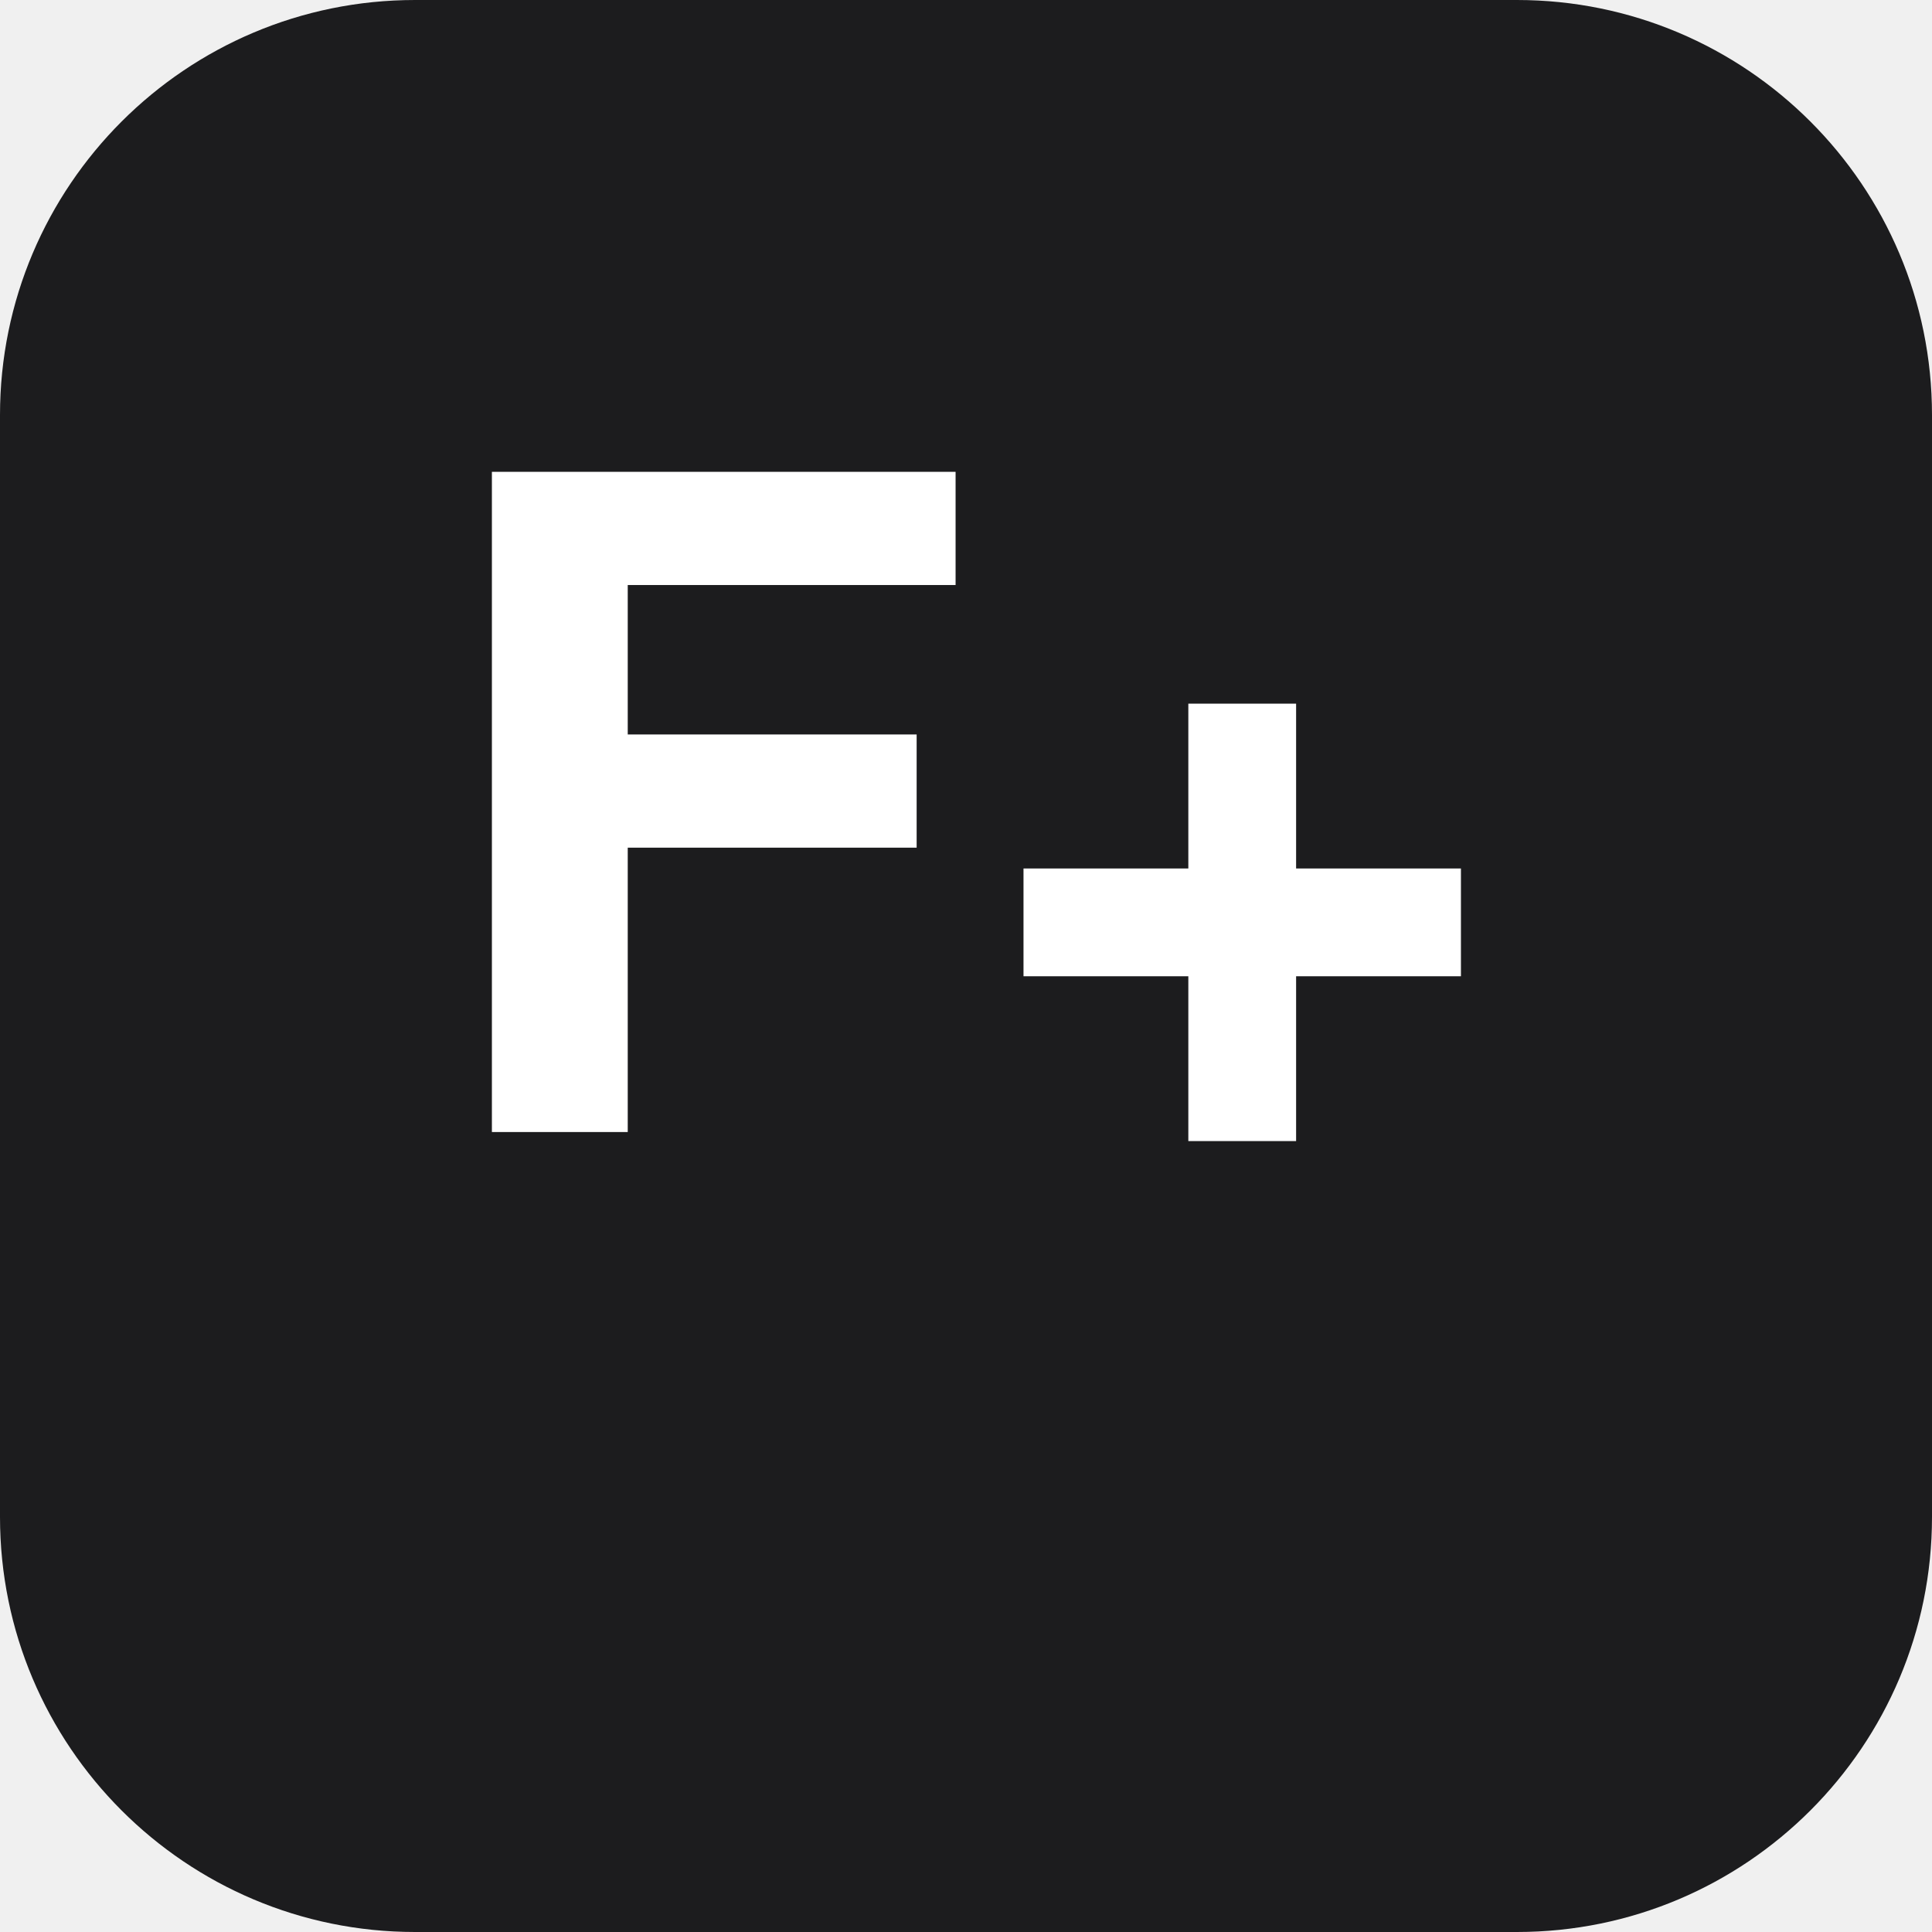
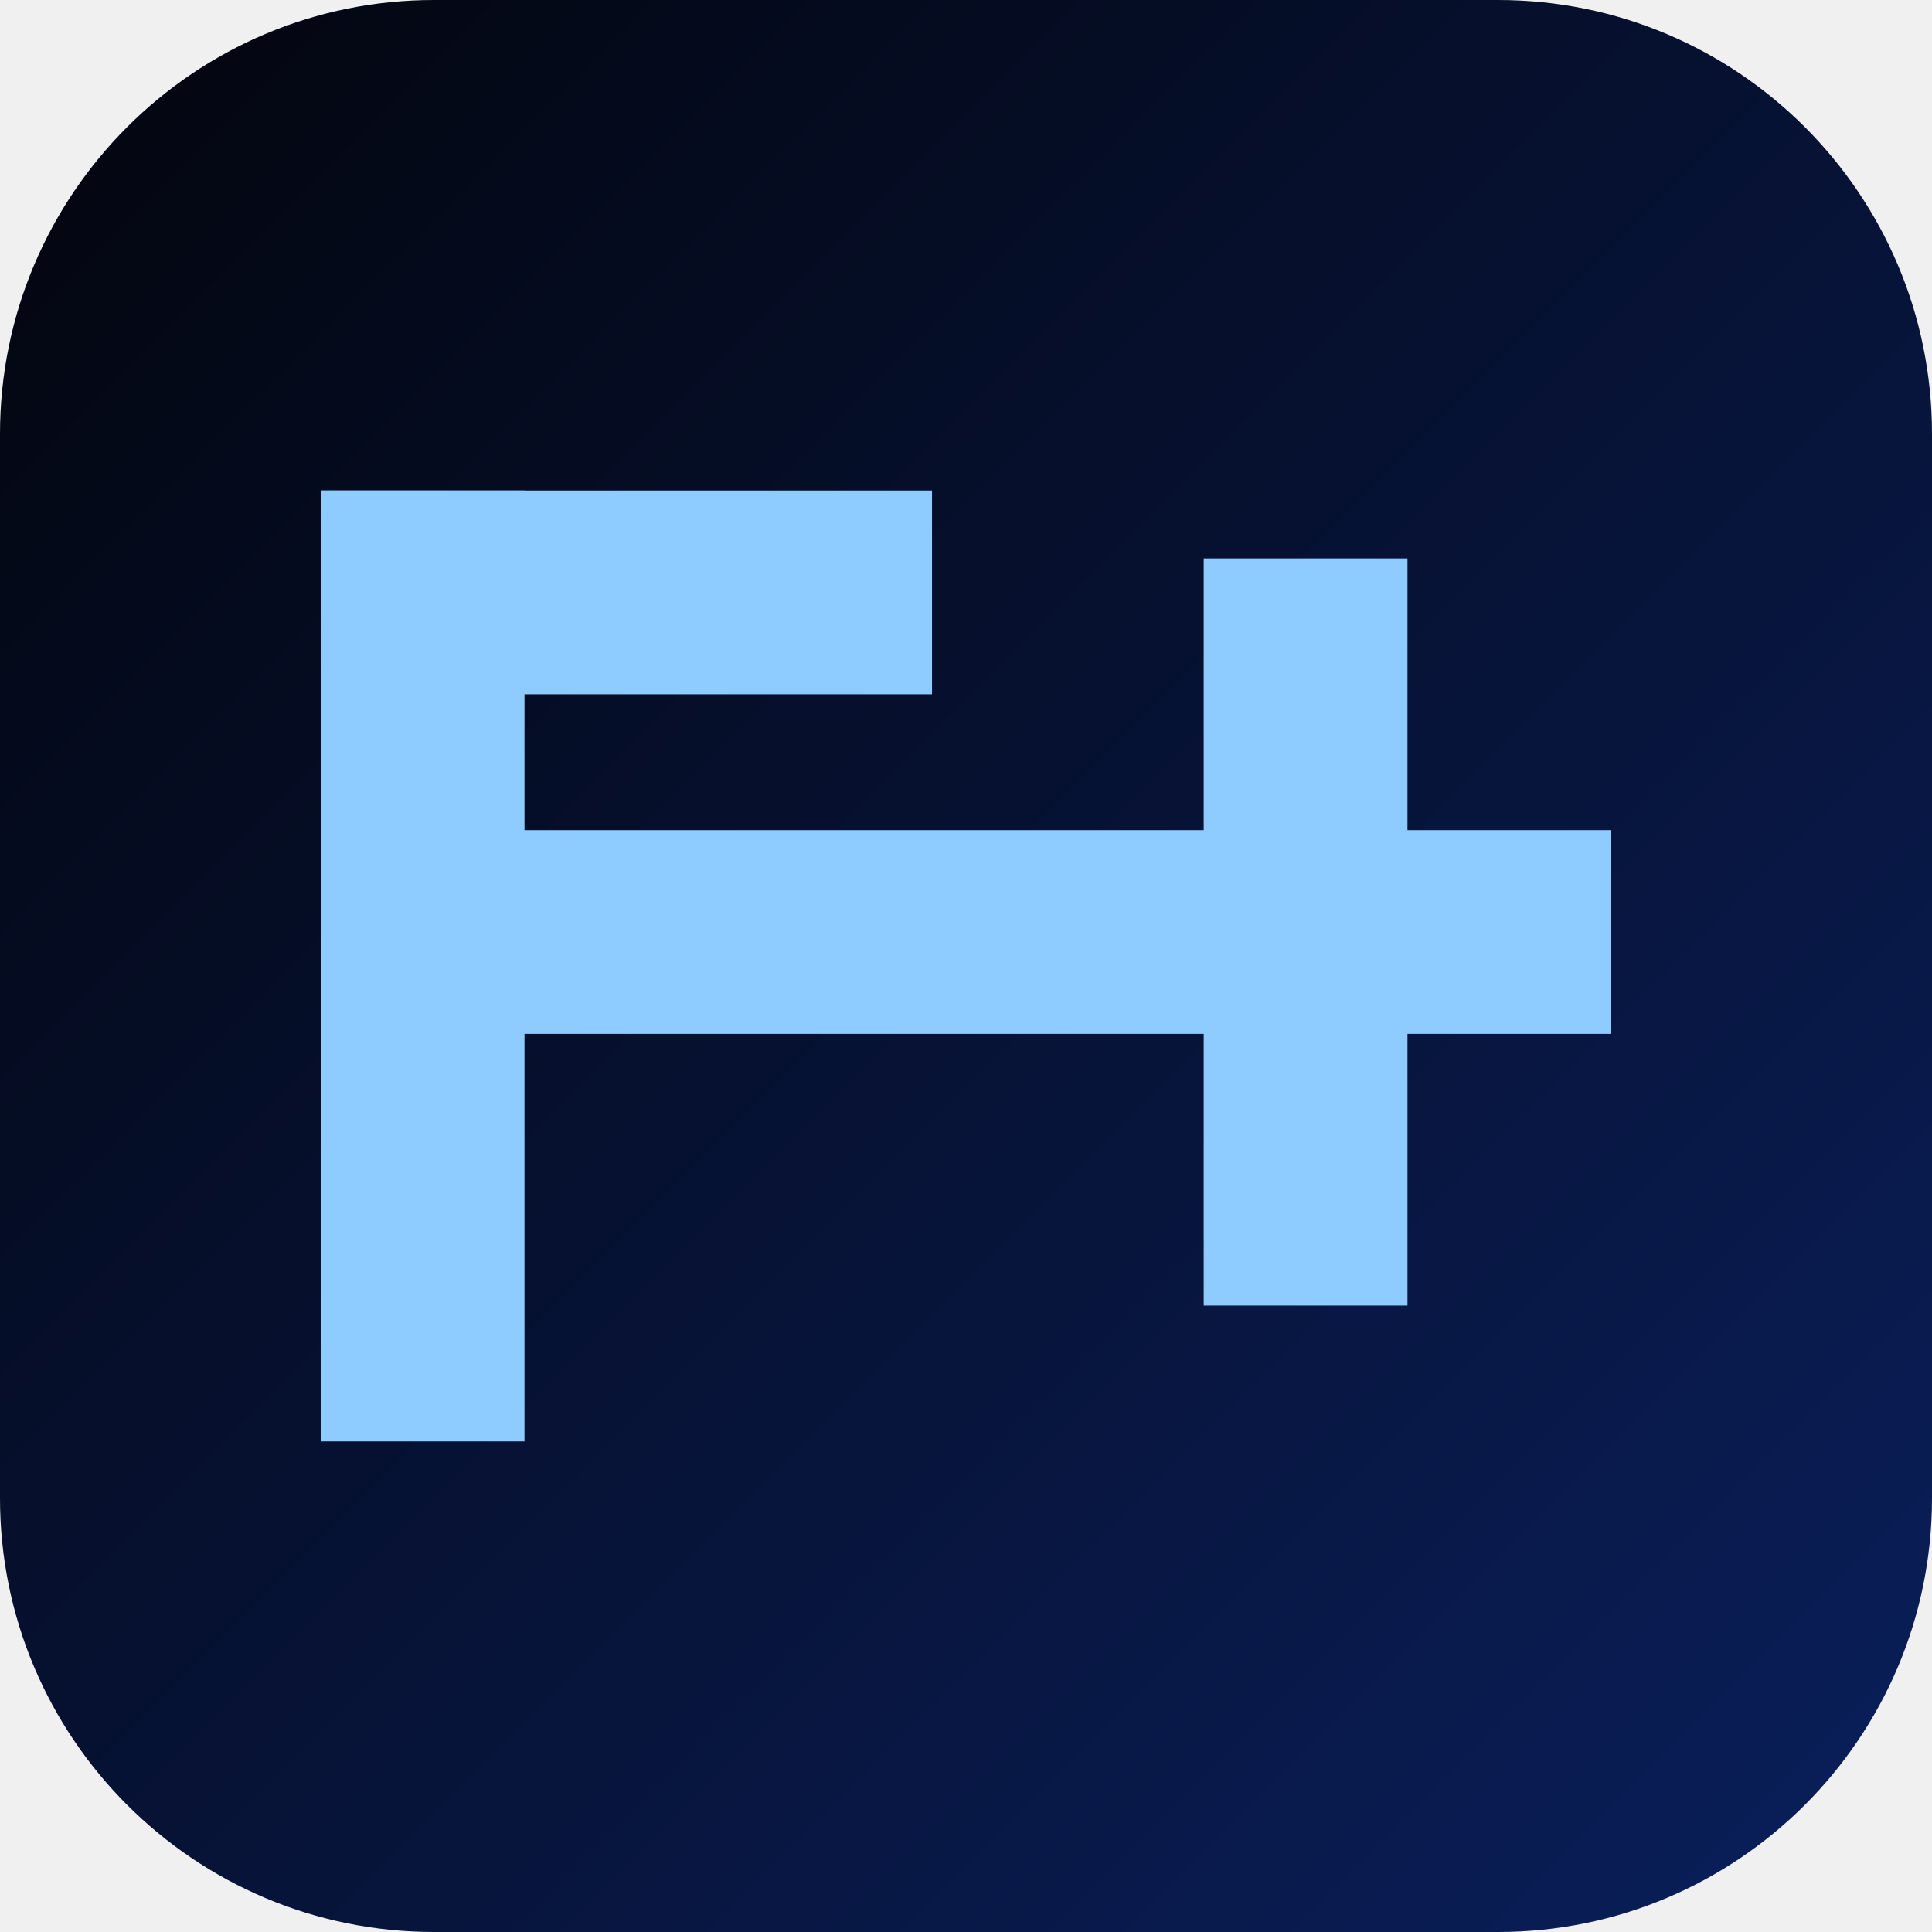
- <svg xmlns="http://www.w3.org/2000/svg" width="1024" height="1024" viewBox="0 0 1024 1024">
-   <rect width="1024" height="1024" rx="220" fill="#1c1c1e" />
-   <text x="512" y="600" font-family="SF Pro Display, Helvetica, sans-serif" font-size="480" font-weight="bold" fill="#ffffff" text-anchor="middle">F+</text>
+ <svg xmlns="http://www.w3.org/2000/svg" width="1024" height="1024" viewBox="0 0 1024 1024" role="img" aria-label="Find+">
+   <defs>
+     <linearGradient id="g" x1="0" y1="0" x2="1" y2="1">
+       <stop offset="0" stop-color="#03050c" />
+       <stop offset="1" stop-color="#0a1f5c" />
+     </linearGradient>
+   </defs>
+   <rect width="1024" height="1024" rx="230" fill="url(#g)" />
+   <rect x="170" y="260" width="108" height="504" fill="#8ecbff" />
+   <rect x="170" y="260" width="324" height="108" fill="#8ecbff" />
+   <rect x="170" y="440" width="684" height="108" fill="#8ecbff" />
+   <rect x="638" y="296" width="108" height="396" fill="#8ecbff" />
</svg>
